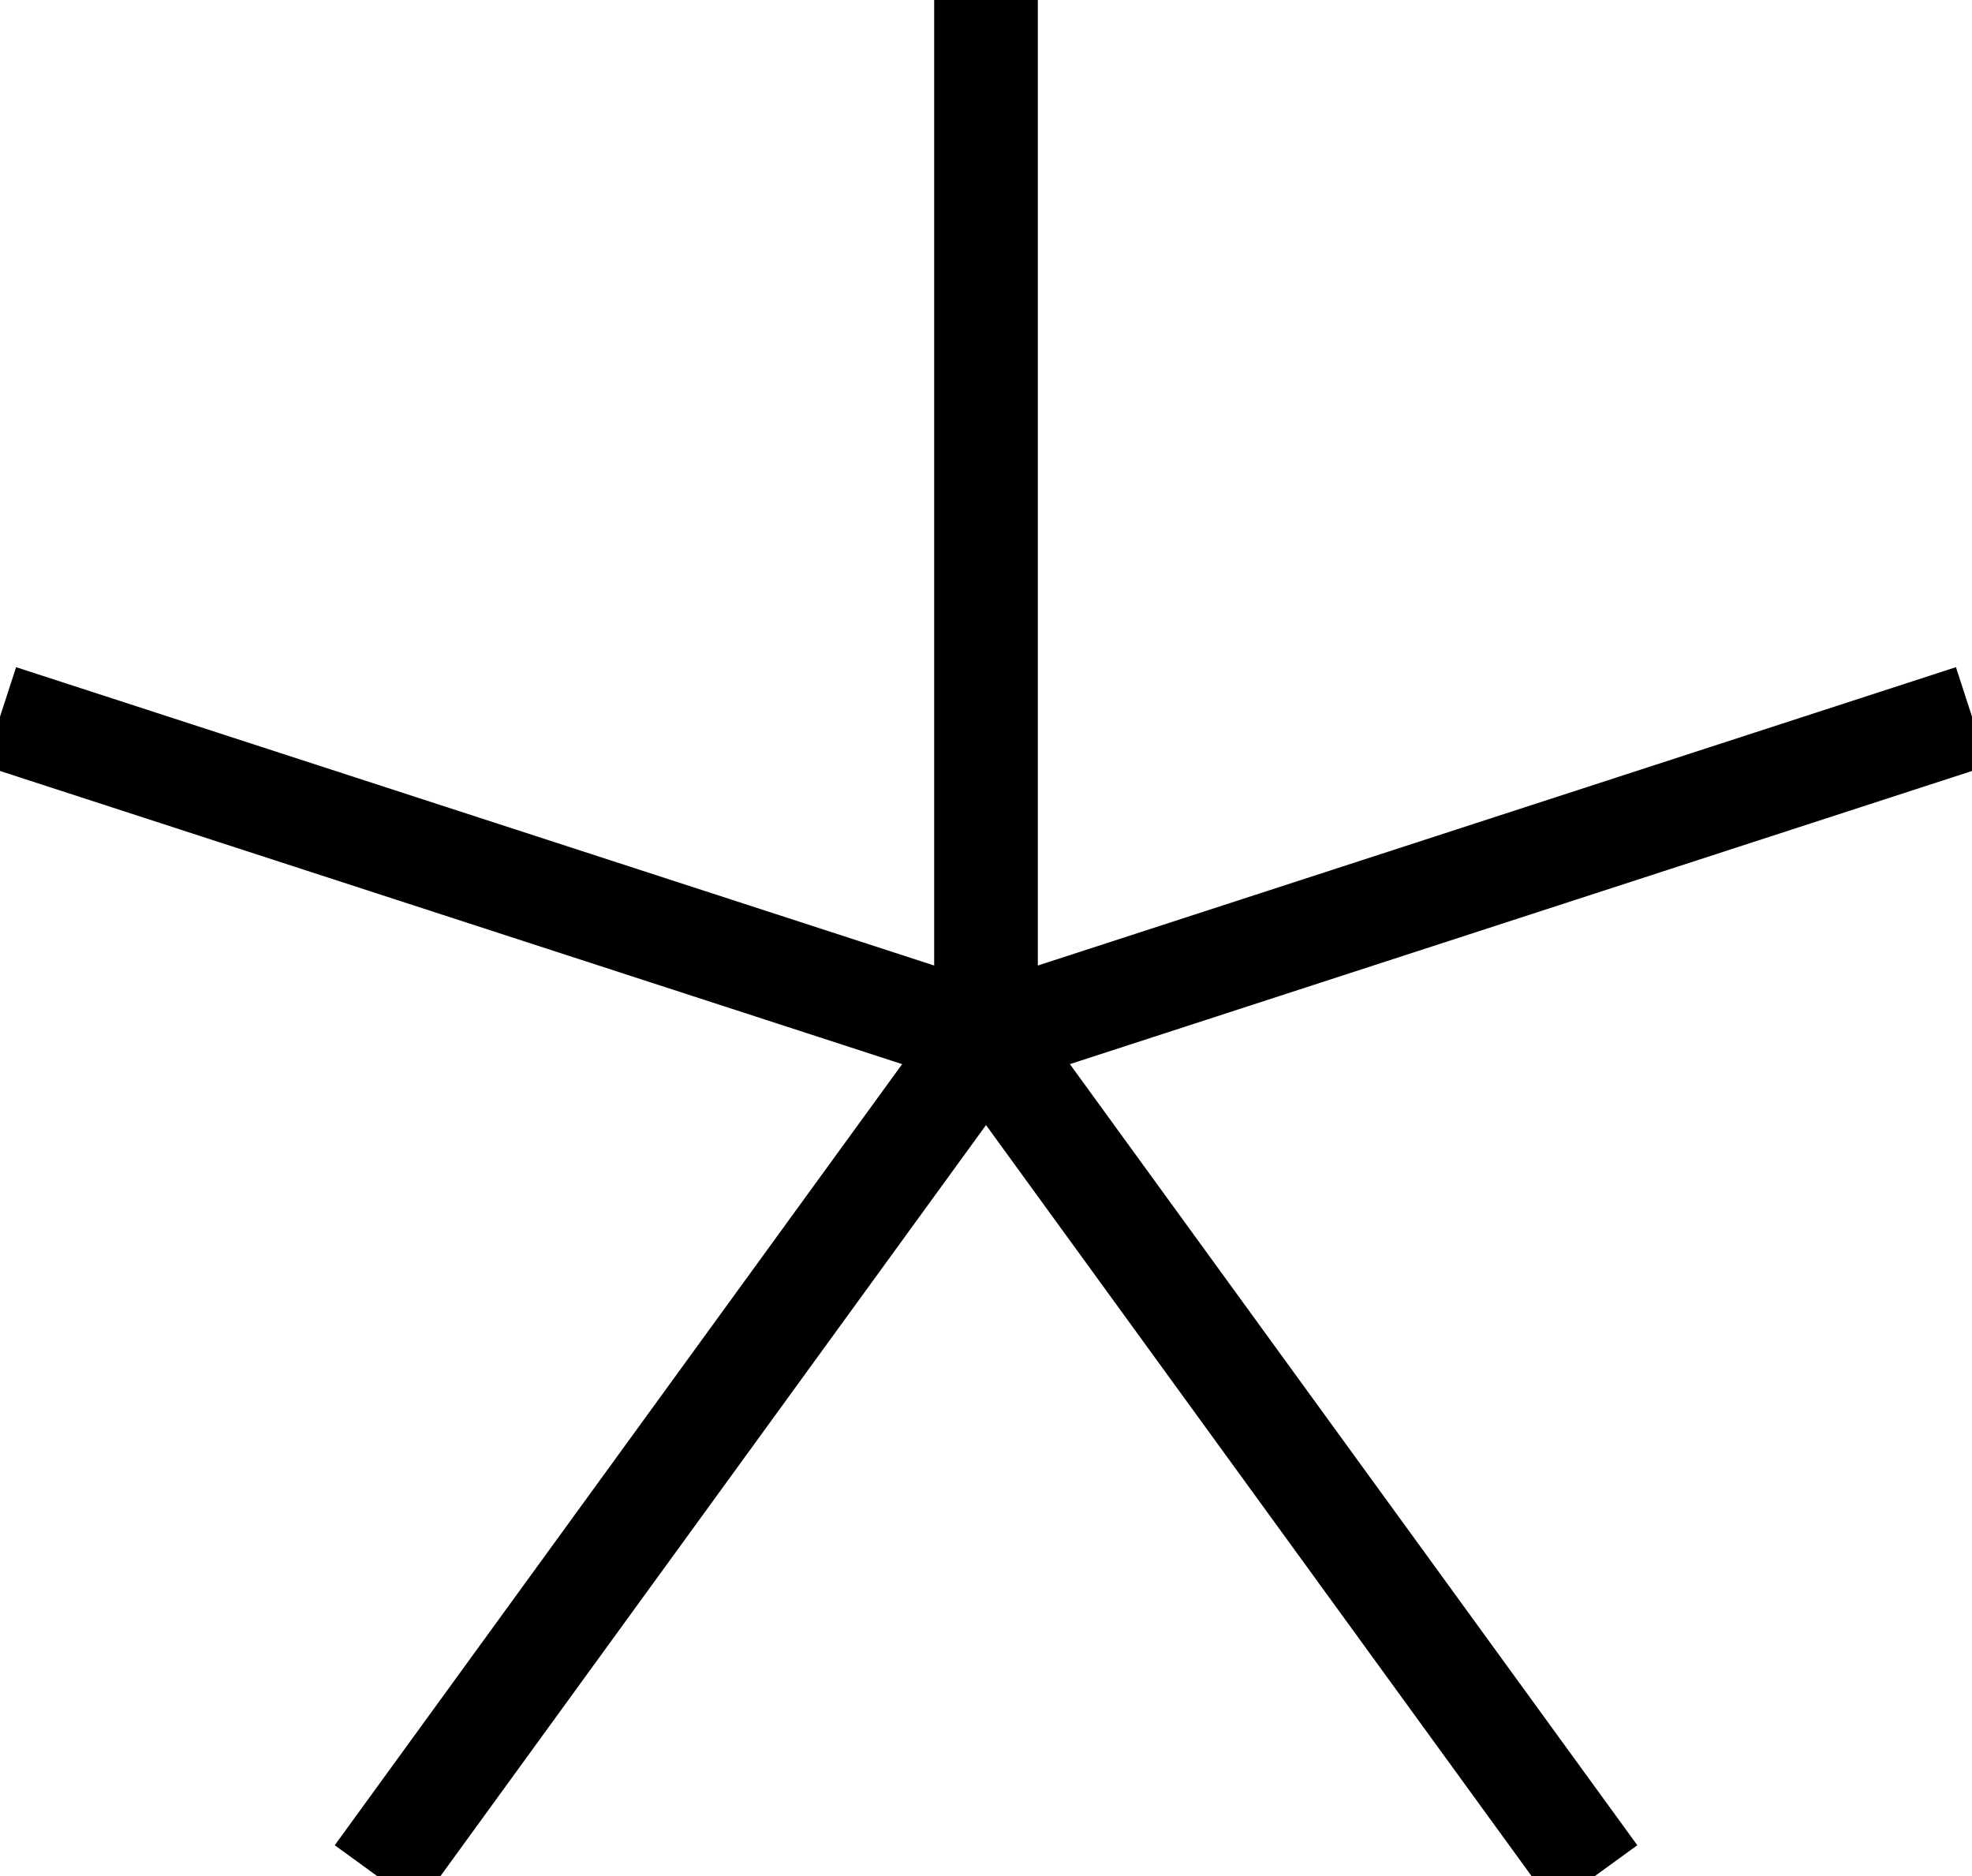
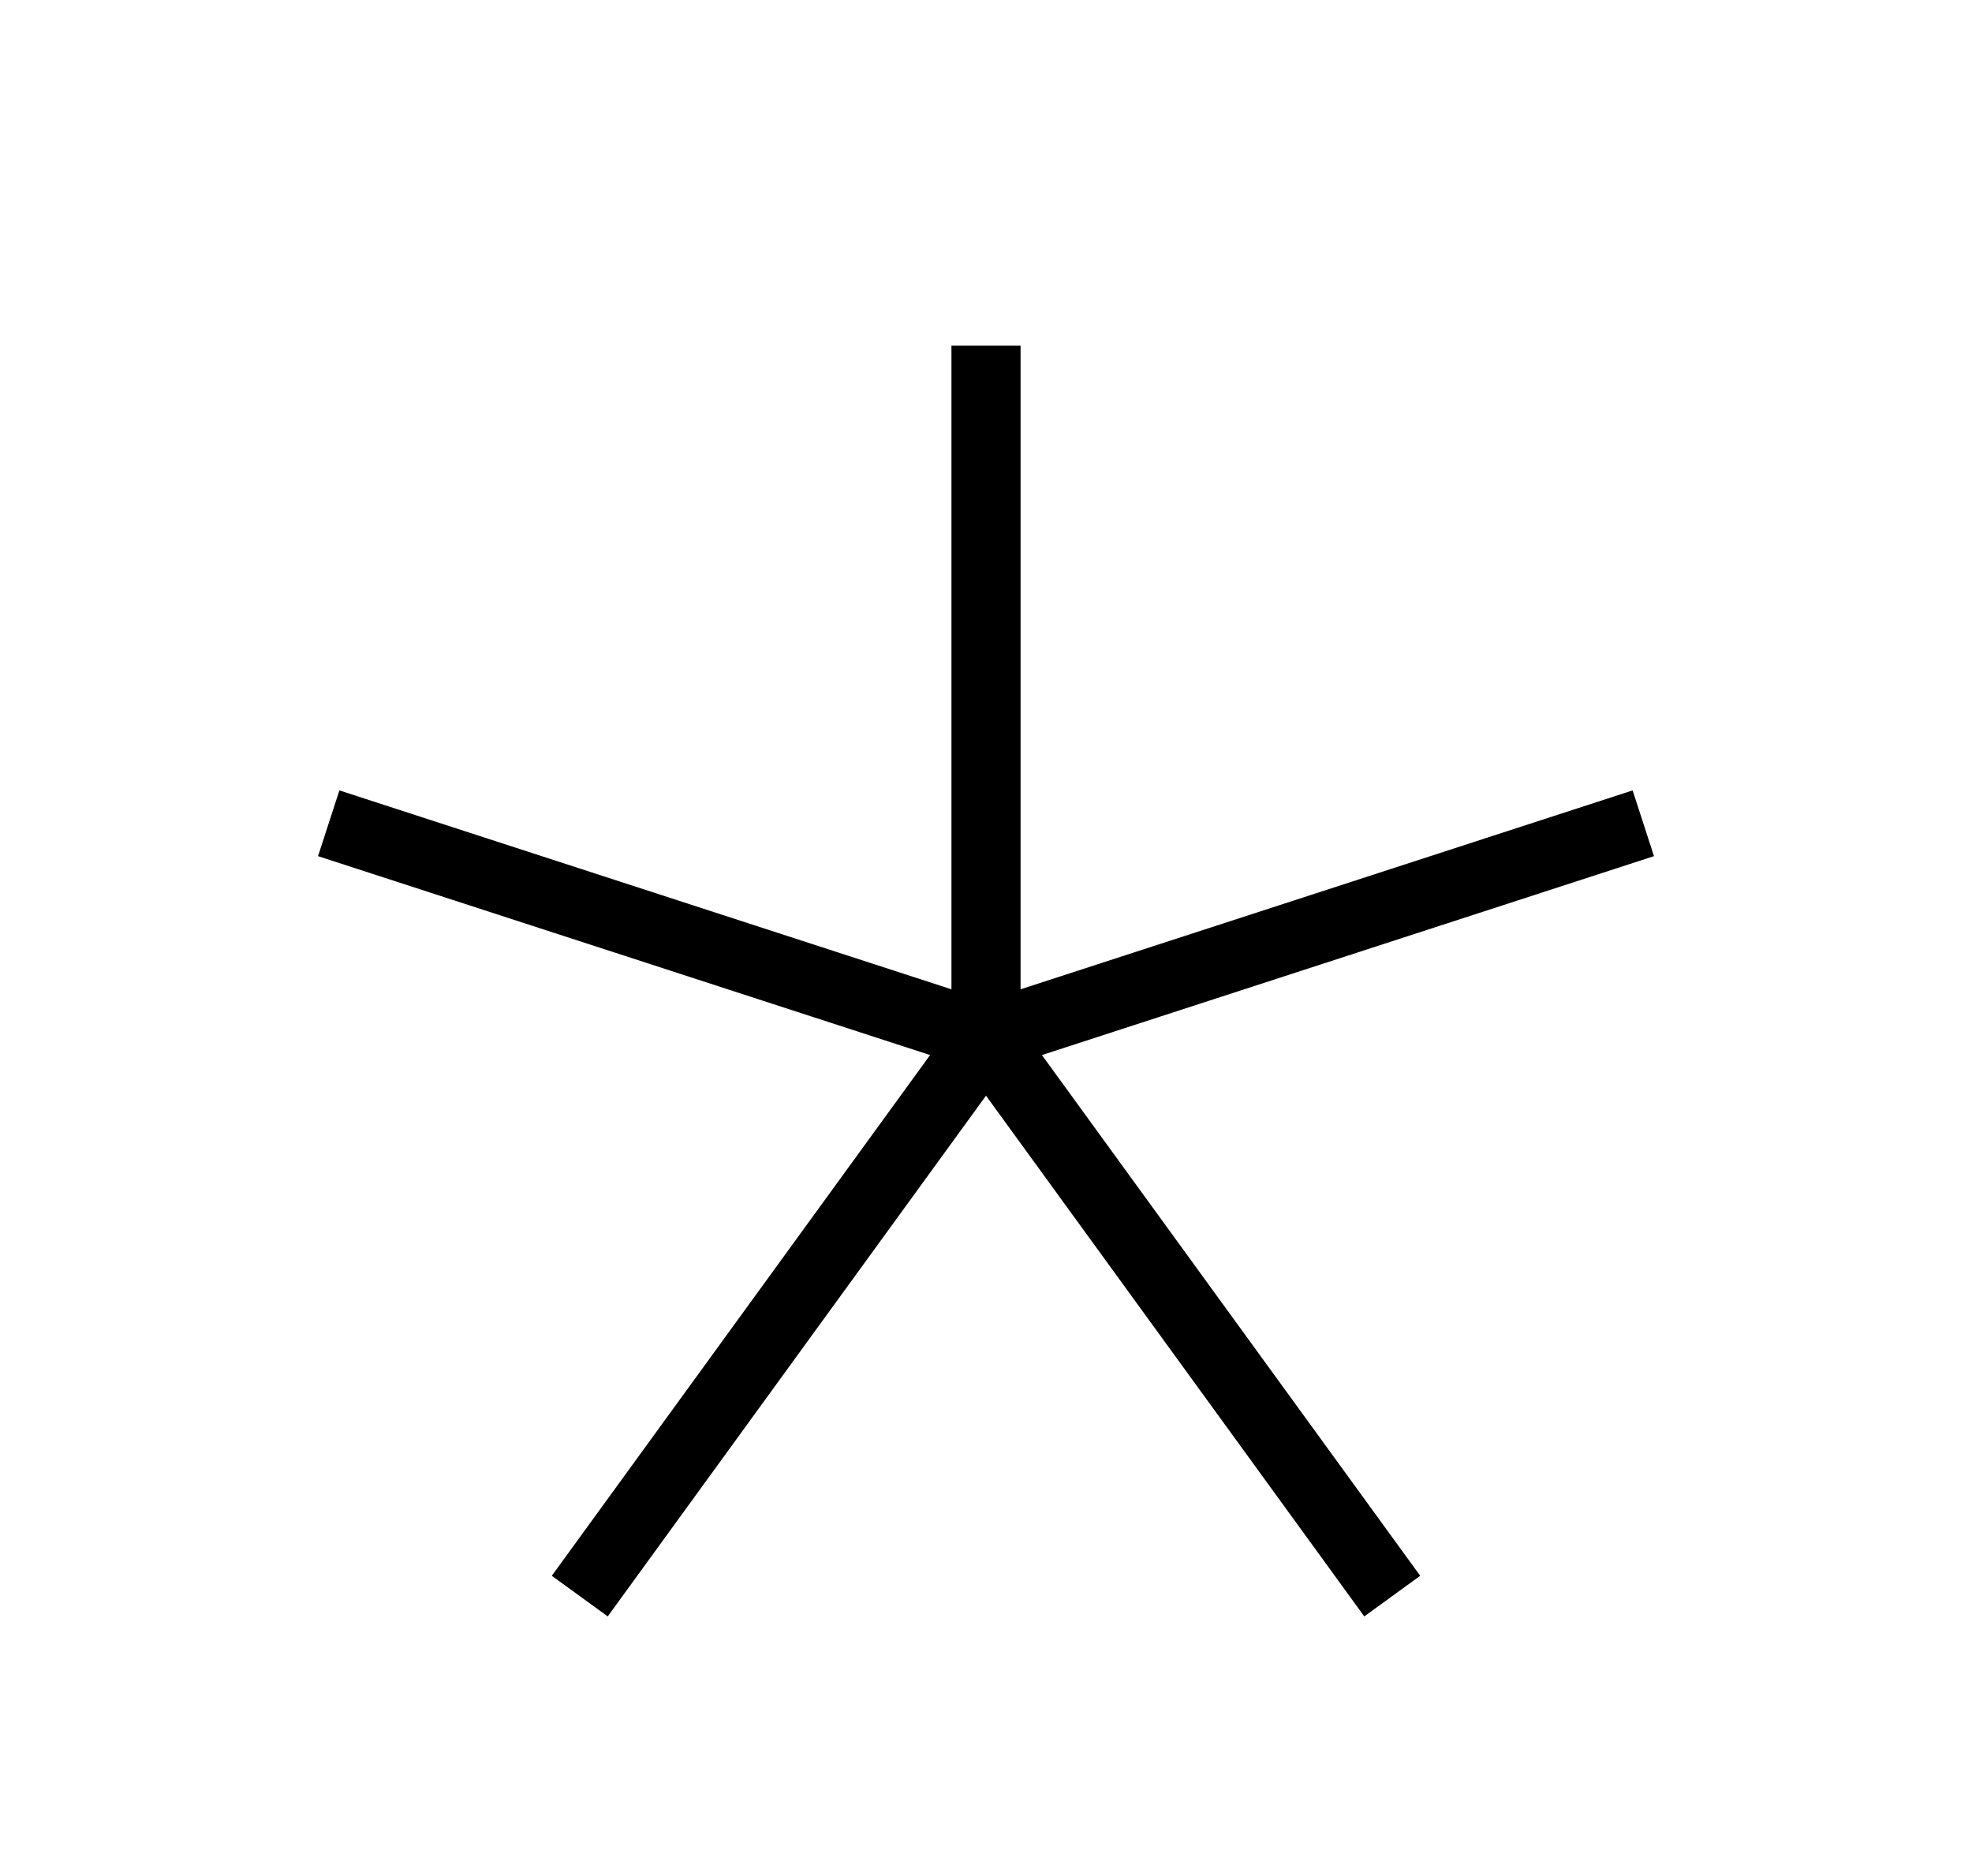
- <svg xmlns="http://www.w3.org/2000/svg" version="1.1" viewBox="-72 -72 7.58 7.209">
+ <svg xmlns="http://www.w3.org/2000/svg" version="1.1" viewBox="-72 -72 11.37 10.814">
  <g id="page1">
-     <g stroke-miterlimit="10" transform="translate(-165.3436,12.6825)scale(0.996264,-0.996264)">
+     <g stroke-miterlimit="10" transform="translate(-163.4485,14.67502)scale(0.996264,-0.996264)">
      <g fill="#000" stroke="#000">
        <g stroke-width="0.4">
-           <g stroke="none" transform="scale(-1.00375,1.00375)translate(-165.3436,12.6825)scale(-1,-1)" />
-           <g transform="translate(93.6936,77.76398)">
-             <g stroke="none" transform="scale(-1.00375,1.00375)translate(-165.3436,12.6825)scale(-1,-1)">
-               <g stroke="#000" stroke-miterlimit="10" transform="translate(-161.5535,9.458503)scale(0.996264,-0.996264)">
+           <g stroke="none" transform="scale(-1.00375,1.00375)translate(-163.4485,14.67502)scale(-1,-1)" />
+           <g transform="translate(91.79147,76.14594)">
+             <g stroke="none" transform="scale(-1.00375,1.00375)translate(-163.4485,14.67502)scale(-1,-1)">
+               <g stroke="#000" stroke-miterlimit="10" transform="translate(-157.7635,9.839034)scale(0.996264,-0.996264)">
                <g fill="#000" stroke="#000">
                  <g stroke-width="0.4">
                    <clipPath id="pgfcp1">
                      <path d="M -97.498 -81 L 97.498 -81 L 97.498 81 L -97.498 81 Z" />
                    </clipPath>
                    <g clip-path="url(#pgfcp1)">
                      <path d="M 0.0 0.0" fill="none" />
+                       <path d="M 0.0 0.0" fill="none" />
                    </g>
                    <g fill="#cccc28">
                      <path d="M 0.0 0.0 L 0.0 4.0 M 0.0 0.0 L 3.804 1.236 M 0.0 0.0 L 2.351 -3.236 M 0.0 0.0 L -2.351 -3.236 M 0.0 0.0 L -3.804 1.236" fill="none" />
                      <path d="" fill="none" />
+                     </g>
+                     <g fill-opacity="0">
+                       <g stroke-opacity="0">
+                         <path d="M 0.0 0.0 L 0.0 6.0 M 0.0 0.0 L 5.706 1.854 M 0.0 0.0 L 3.527 -4.854 M 0.0 0.0 L -3.527 -4.854 M 0.0 0.0 L -5.706 1.854" fill="none" />
+                         <path d="" fill="none" />
+                       </g>
                    </g>
                  </g>
                </g>
              </g>
            </g>
          </g>
        </g>
      </g>
    </g>
  </g>
</svg>
